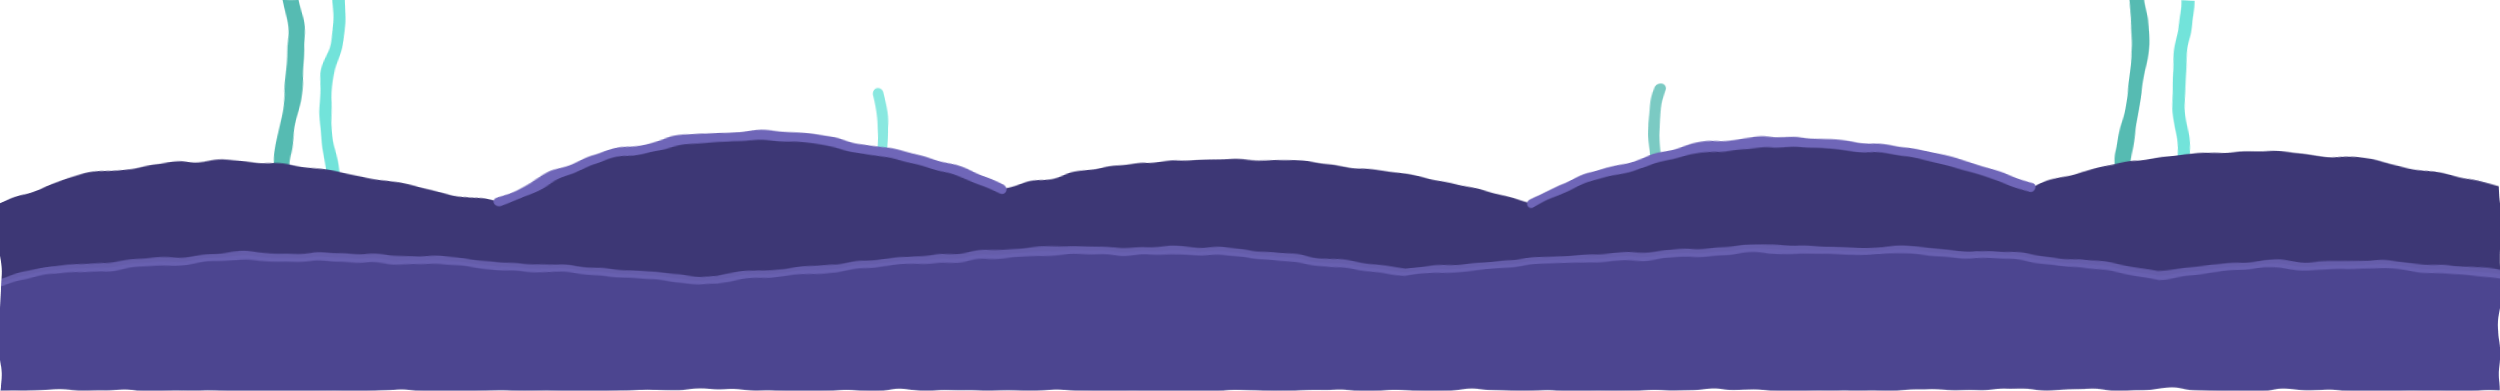
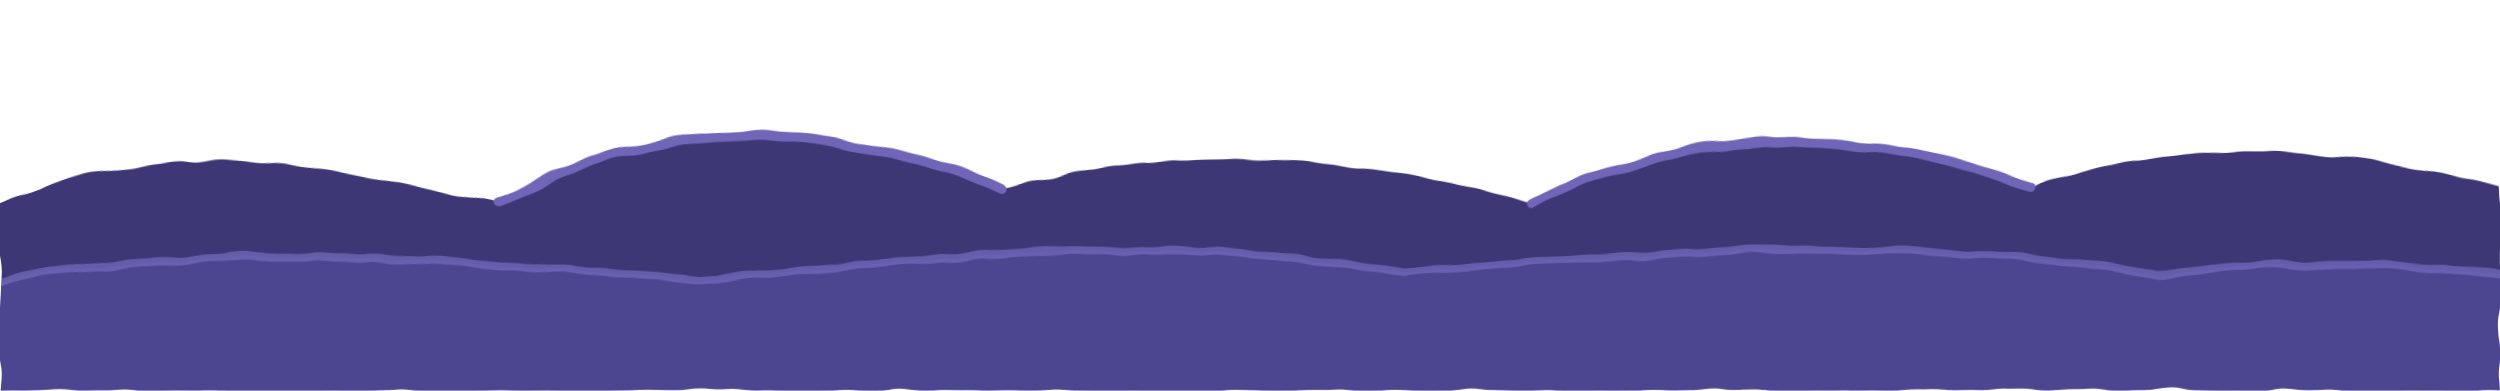
<svg xmlns="http://www.w3.org/2000/svg" viewBox="0 170 1600 250" preserveAspectRatio="xMidYMax slice">
  <defs>
    <filter id="brush" x="-5%" y="-5%" width="110%" height="110%">
      <feTurbulence type="fractalNoise" baseFrequency="0.03" numOctaves="2" seed="7" />
      <feDisplacementMap in="SourceGraphic" scale="6" />
    </filter>
  </defs>
  <g filter="url(#brush)">
-     <g fill="none" stroke-linecap="round">
-       <path d="M180 330 C170 270 200 230 186 170 C178 140 196 110 190 80" stroke="#0e9e92" stroke-width="10" opacity="0.7" />
-       <path d="M210 330 C222 280 200 250 214 200 C222 170 210 150 218 120" stroke="#14d1c1" stroke-width="8" opacity="0.6" />
-       <path d="M1360 320 C1350 260 1380 220 1366 160 C1360 130 1376 100 1370 70" stroke="#0e9e92" stroke-width="10" opacity="0.7" />
-       <path d="M1396 320 C1406 270 1386 240 1398 190 C1404 160 1394 140 1402 110" stroke="#14d1c1" stroke-width="8" opacity="0.6" />
-       <path d="M560 340 C552 300 572 270 562 230" stroke="#14d1c1" stroke-width="7" opacity="0.5" />
-       <path d="M1060 340 C1070 300 1052 270 1062 226" stroke="#0e9e92" stroke-width="7" opacity="0.55" />
-     </g>
    <path d="M0 300 C120 250 220 280 320 300 C420 240 540 250 640 290 C760 260 880 270 980 300 C1080 250 1200 250 1300 290 C1420 250 1520 270 1600 290 L1600 420 L0 420 Z" fill="#3d3775" />
    <path d="M0 350 C160 320 300 340 460 350 C620 330 760 320 900 345 C1060 330 1220 320 1380 345 C1480 335 1560 340 1600 345 L1600 420 L0 420 Z" fill="#4c4590" />
    <path d="M0 350 C160 320 300 340 460 350 C620 330 760 320 900 345 C1060 330 1220 320 1380 345 C1480 335 1560 340 1600 345" fill="none" stroke="#6f66b8" stroke-width="5" stroke-linecap="round" opacity="0.8" />
    <path d="M320 300 C420 240 540 250 640 290" fill="none" stroke="#6f66b8" stroke-width="6" stroke-linecap="round" />
    <path d="M980 300 C1080 250 1200 250 1300 290" fill="none" stroke="#6f66b8" stroke-width="6" stroke-linecap="round" />
  </g>
</svg>
